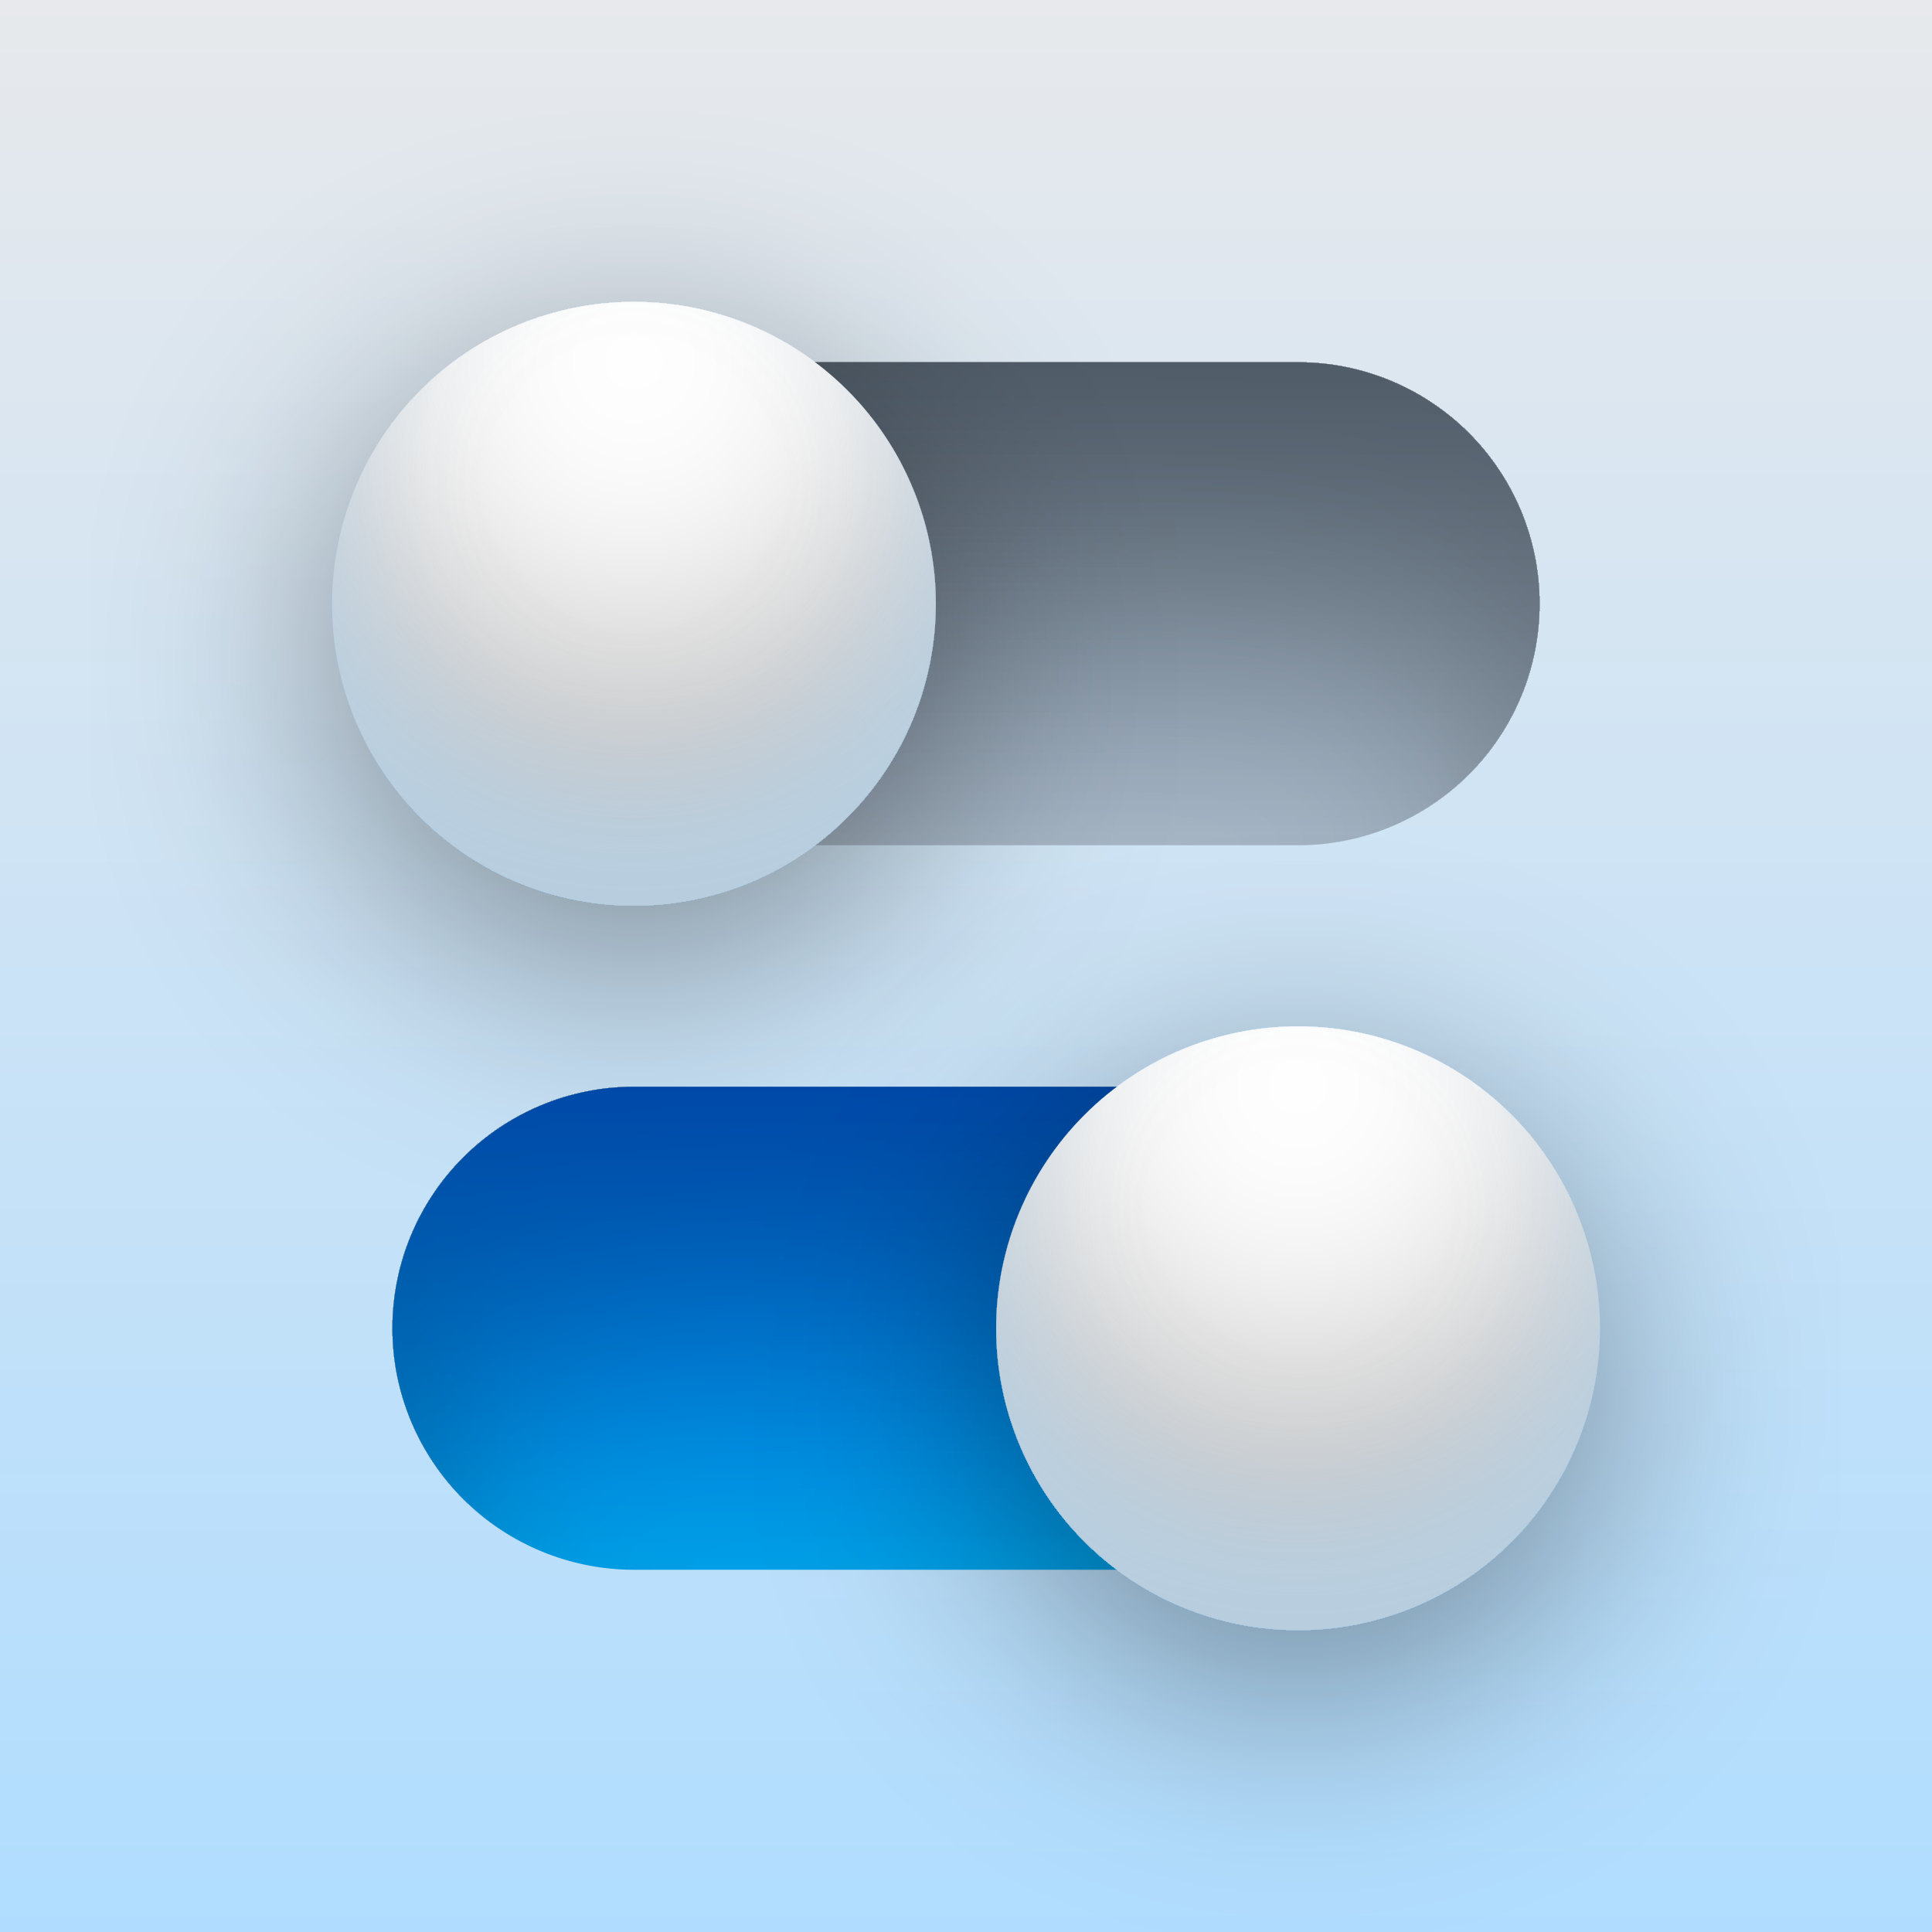
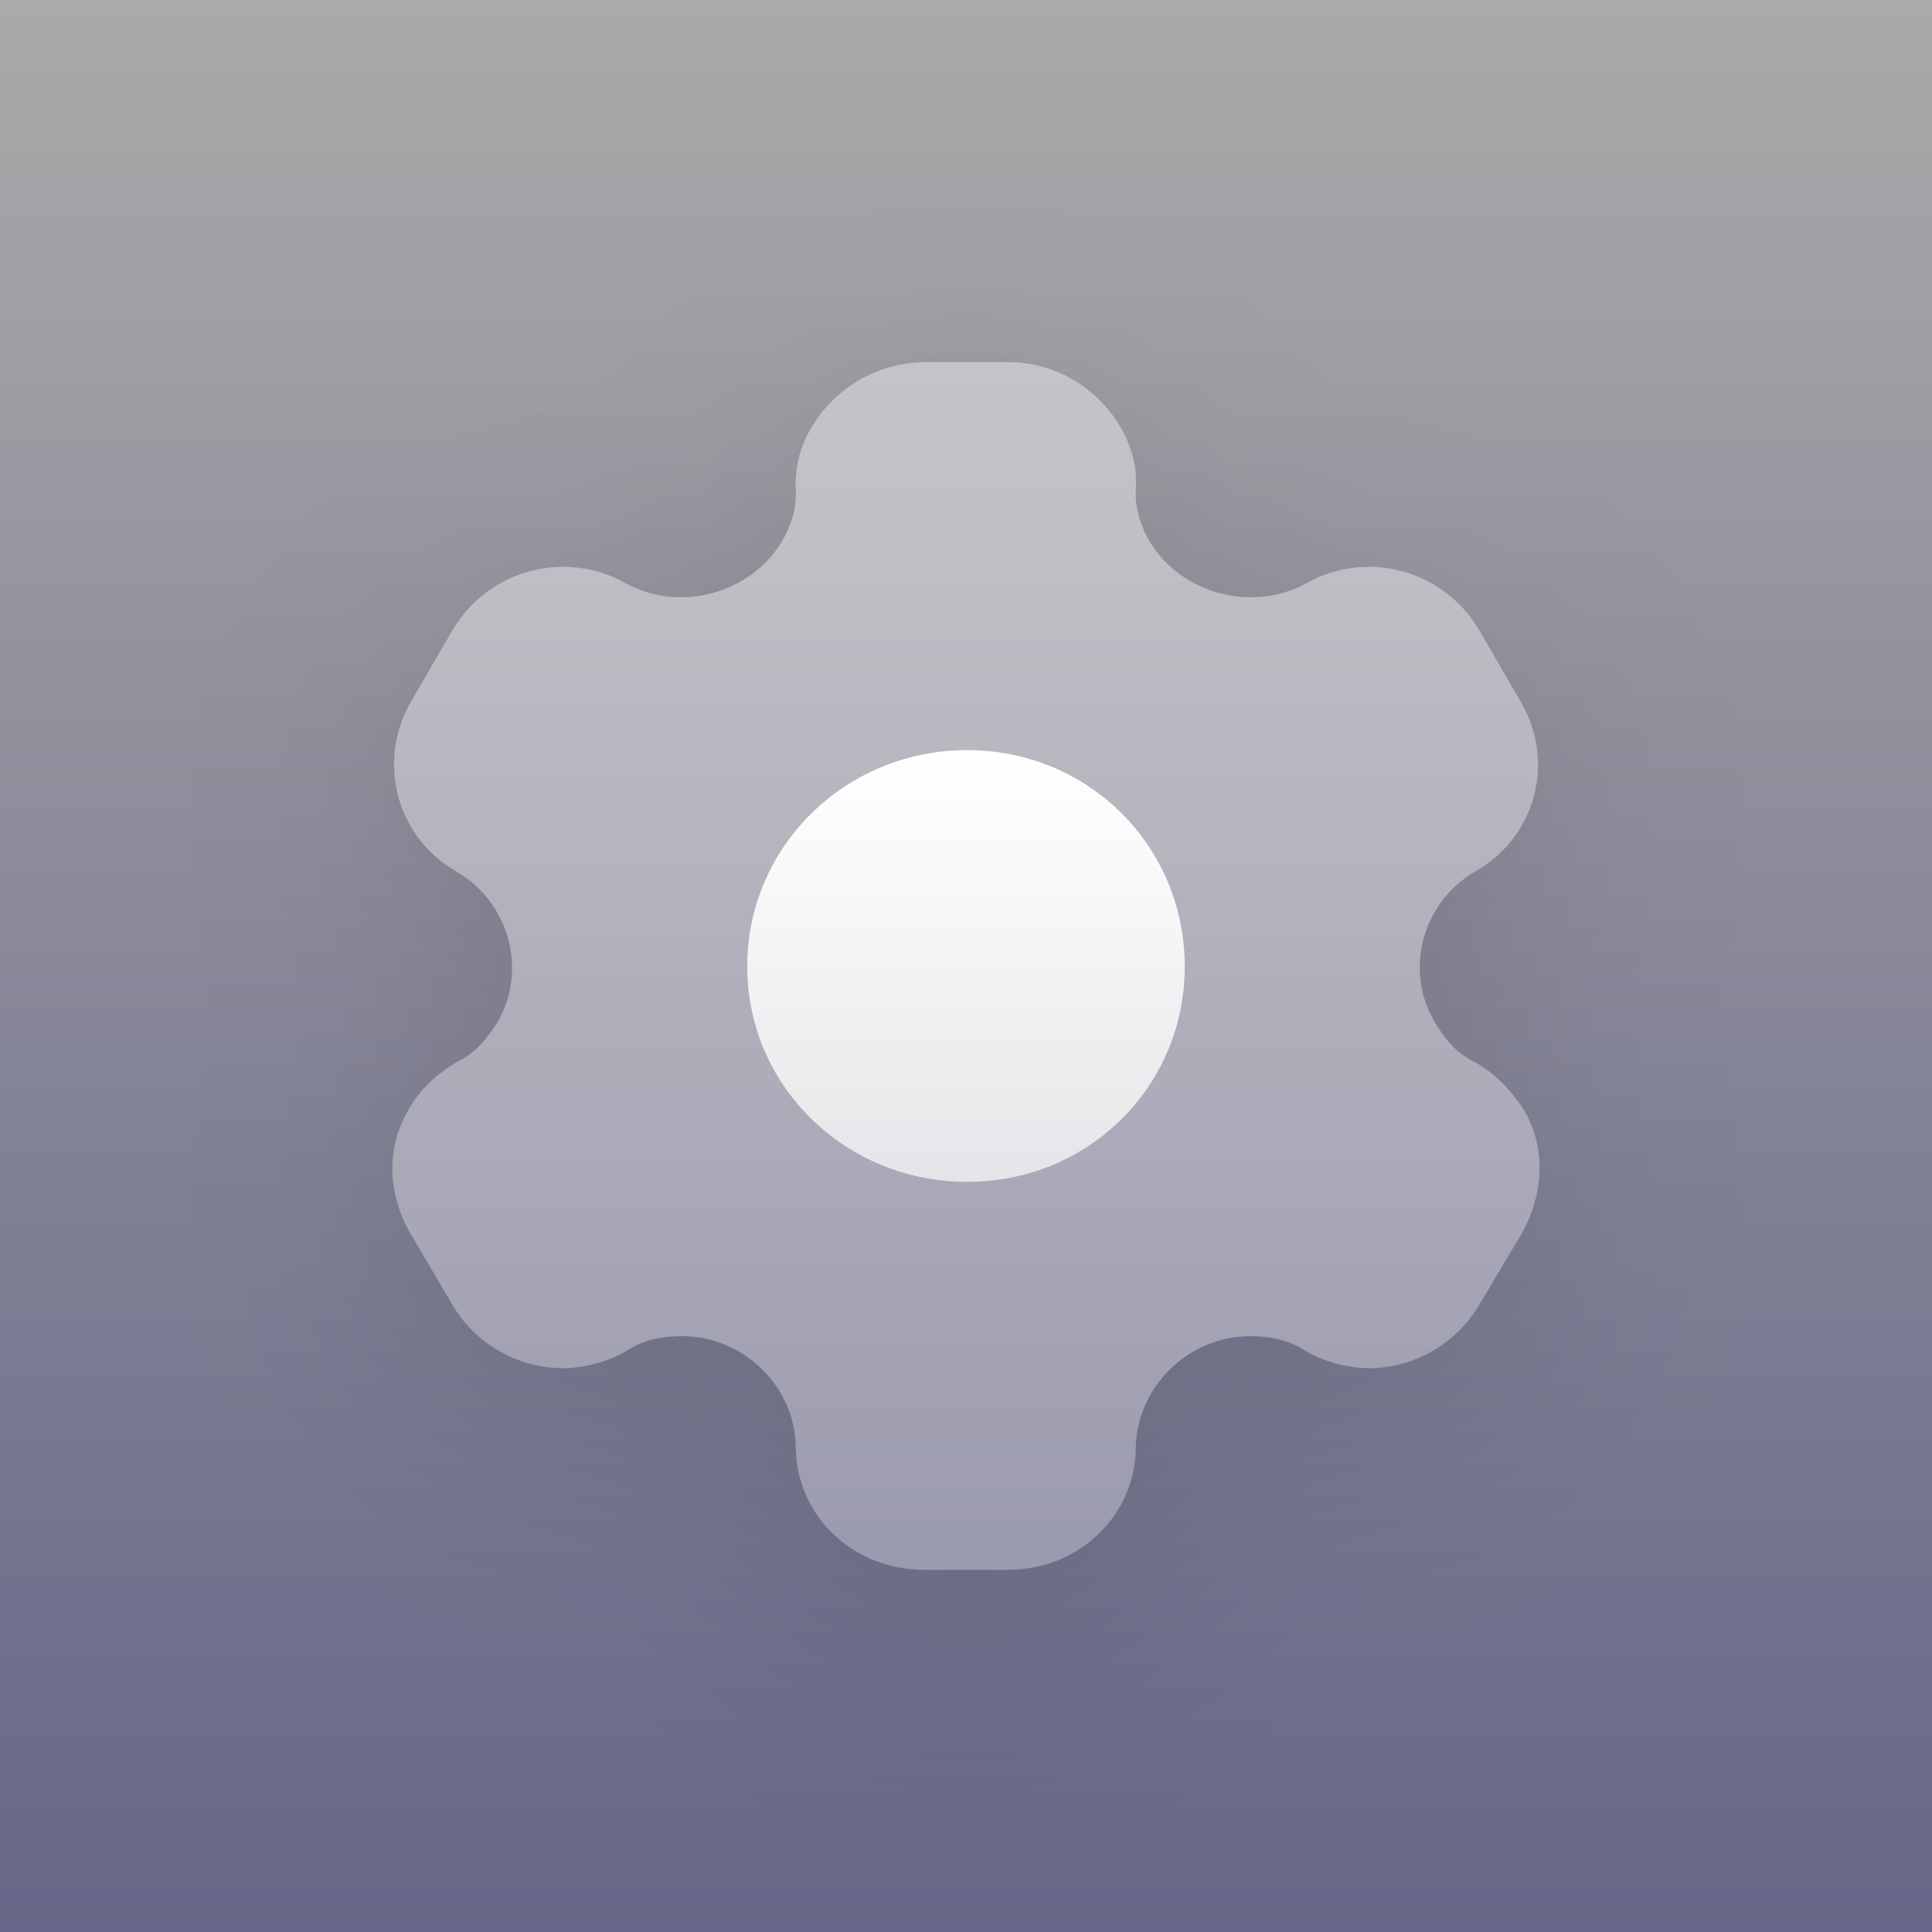
- <svg xmlns="http://www.w3.org/2000/svg" width="16" height="16" viewBox="0 0 16 16" fill="none">
-   <g clip-path="url(#clip0_6_4)">
-     <path d="M0 0H16V16H0V0ZM6.4 0H9.6C13.867 0 16 2.133 16 6.4V9.6C16 13.867 13.867 16 9.6 16H6.4C2.133 16 0 13.867 0 9.6V6.4C0 2.133 2.133 0 6.4 0Z" fill="url(#paint0_linear_6_4)" />
-     <g filter="url(#filter0_i_6_4)">
-       <path d="M5.25 3H10.75C11.28 3 11.789 3.211 12.164 3.586C12.539 3.961 12.75 4.47 12.75 5C12.75 5.53 12.539 6.039 12.164 6.414C11.789 6.789 11.28 7 10.75 7H5.25C4.72 7 4.211 6.789 3.836 6.414C3.461 6.039 3.25 5.53 3.25 5C3.25 4.47 3.461 3.961 3.836 3.586C4.211 3.211 4.72 3 5.25 3Z" fill="url(#paint1_linear_6_4)" />
+ <svg xmlns="http://www.w3.org/2000/svg" width="64" height="64" viewBox="0 0 64 64" fill="none">
+   <g clip-path="url(#clip0_610_108)">
+     <g filter="url(#filter0_d_610_108)">
+       <rect width="64" height="64" fill="url(#paint0_linear_610_108)" />
    </g>
-     <g filter="url(#filter1_dii_6_4)">
-       <path d="M5.25 2.5C4.587 2.5 3.951 2.763 3.482 3.232C3.013 3.701 2.75 4.337 2.75 5C2.75 5.663 3.013 6.299 3.482 6.768C3.951 7.237 4.587 7.5 5.25 7.5C5.913 7.5 6.549 7.237 7.018 6.768C7.487 6.299 7.75 5.663 7.75 5C7.75 4.337 7.487 3.701 7.018 3.232C6.549 2.763 5.913 2.5 5.25 2.5Z" fill="white" />
-     </g>
-     <g filter="url(#filter2_i_6_4)">
-       <path d="M5.25 9H10.75C11.28 9 11.789 9.211 12.164 9.586C12.539 9.961 12.75 10.47 12.75 11C12.75 11.53 12.539 12.039 12.164 12.414C11.789 12.789 11.28 13 10.75 13H5.25C4.72 13 4.211 12.789 3.836 12.414C3.461 12.039 3.25 11.53 3.25 11C3.25 10.47 3.461 9.961 3.836 9.586C4.211 9.211 4.72 9 5.25 9Z" fill="url(#paint2_linear_6_4)" />
-     </g>
-     <g filter="url(#filter3_dii_6_4)">
-       <path d="M10.75 8.5C10.087 8.5 9.451 8.763 8.982 9.232C8.513 9.701 8.25 10.337 8.25 11C8.25 11.663 8.513 12.299 8.982 12.768C9.451 13.237 10.087 13.5 10.75 13.5C11.413 13.5 12.049 13.237 12.518 12.768C12.987 12.299 13.25 11.663 13.25 11C13.25 10.337 12.987 9.701 12.518 9.232C12.049 8.763 11.413 8.5 10.75 8.5Z" fill="white" />
+     <g filter="url(#filter1_d_610_108)">
+       <path opacity="0.4" d="M50.46 36.74C50.072 36.14 49.52 35.54 48.805 35.16C48.232 34.88 47.864 34.42 47.538 33.88C46.495 32.16 47.108 29.9 48.846 28.88C50.889 27.74 51.544 25.2 50.358 23.22L48.989 20.86C47.824 18.88 45.269 18.18 43.245 19.34C41.447 20.3 39.137 19.66 38.094 17.96C37.768 17.4 37.584 16.8 37.624 16.2C37.686 15.42 37.441 14.68 37.073 14.08C36.316 12.84 34.947 12 33.434 12H30.552C29.061 12.04 27.691 12.84 26.935 14.08C26.546 14.68 26.322 15.42 26.363 16.2C26.403 16.8 26.22 17.4 25.892 17.96C24.85 19.66 22.54 20.3 20.762 19.34C18.718 18.18 16.184 18.88 14.998 20.86L13.629 23.22C12.464 25.2 13.118 27.74 15.141 28.88C16.879 29.9 17.492 32.16 16.47 33.88C16.122 34.42 15.755 34.88 15.182 35.16C14.487 35.54 13.874 36.14 13.547 36.74C12.791 37.98 12.832 39.54 13.588 40.84L14.998 43.24C15.755 44.52 17.165 45.32 18.637 45.32C19.331 45.32 20.149 45.12 20.803 44.72C21.314 44.38 21.927 44.26 22.602 44.26C24.625 44.26 26.322 45.92 26.363 47.9C26.363 50.2 28.243 52 30.614 52H33.394C35.744 52 37.624 50.2 37.624 47.9C37.686 45.92 39.382 44.26 41.406 44.26C42.06 44.26 42.673 44.38 43.204 44.72C43.858 45.12 44.656 45.32 45.371 45.32C46.822 45.32 48.232 44.52 48.989 43.24L50.419 40.84C51.155 39.5 51.217 37.98 50.46 36.74Z" fill="url(#paint1_linear_610_108)" />
+       <path d="M32.038 39.151C28.011 39.151 24.753 35.987 24.753 32.013C24.753 28.038 28.011 24.849 32.038 24.849C36.066 24.849 39.246 28.038 39.246 32.013C39.246 35.987 36.066 39.151 32.038 39.151Z" fill="url(#paint2_linear_610_108)" />
    </g>
  </g>
  <defs>
-     <filter id="filter0_i_6_4" x="3.25" y="3" width="9.5" height="6" filterUnits="userSpaceOnUse" color-interpolation-filters="sRGB">
+     <filter id="filter0_d_610_108" x="-4" y="-4" width="72" height="72" filterUnits="userSpaceOnUse" color-interpolation-filters="sRGB">
      <feFlood flood-opacity="0" result="BackgroundImageFix" />
-       <feBlend mode="normal" in="SourceGraphic" in2="BackgroundImageFix" result="shape" />
+       <feColorMatrix in="SourceAlpha" type="matrix" values="0 0 0 0 0 0 0 0 0 0 0 0 0 0 0 0 0 0 127 0" result="hardAlpha" />
+       <feOffset />
+       <feGaussianBlur stdDeviation="2" />
+       <feComposite in2="hardAlpha" operator="out" />
+       <feColorMatrix type="matrix" values="0 0 0 0 0 0 0 0 0 0 0 0 0 0 0 0 0 0 0.1 0" />
+       <feBlend mode="normal" in2="BackgroundImageFix" result="effect1_dropShadow_610_108" />
+       <feBlend mode="normal" in="SourceGraphic" in2="effect1_dropShadow_610_108" result="shape" />
+     </filter>
+     <filter id="filter1_d_610_108" x="5" y="6" width="54" height="56" filterUnits="userSpaceOnUse" color-interpolation-filters="sRGB">
+       <feFlood flood-opacity="0" result="BackgroundImageFix" />
      <feColorMatrix in="SourceAlpha" type="matrix" values="0 0 0 0 0 0 0 0 0 0 0 0 0 0 0 0 0 0 127 0" result="hardAlpha" />
      <feOffset dy="2" />
-       <feGaussianBlur stdDeviation="1" />
-       <feComposite in2="hardAlpha" operator="arithmetic" k2="-1" k3="1" />
-       <feColorMatrix type="matrix" values="0 0 0 0 0 0 0 0 0 0 0 0 0 0 0 0 0 0 0.25 0" />
-       <feBlend mode="normal" in2="shape" result="effect1_innerShadow_6_4" />
+       <feGaussianBlur stdDeviation="4" />
+       <feComposite in2="hardAlpha" operator="out" />
+       <feColorMatrix type="matrix" values="0 0 0 0 0 0 0 0 0 0 0 0 0 0 0 0 0 0 0.1 0" />
+       <feBlend mode="normal" in2="BackgroundImageFix" result="effect1_dropShadow_610_108" />
+       <feBlend mode="normal" in="SourceGraphic" in2="effect1_dropShadow_610_108" result="shape" />
    </filter>
-     <filter id="filter1_dii_6_4" x="0.75" y="0.5" width="9" height="9.5" filterUnits="userSpaceOnUse" color-interpolation-filters="sRGB">
-       <feFlood flood-opacity="0" result="BackgroundImageFix" />
-       <feColorMatrix in="SourceAlpha" type="matrix" values="0 0 0 0 0 0 0 0 0 0 0 0 0 0 0 0 0 0 127 0" result="hardAlpha" />
-       <feOffset dy="0.5" />
-       <feGaussianBlur stdDeviation="1" />
-       <feComposite in2="hardAlpha" operator="out" />
-       <feColorMatrix type="matrix" values="0 0 0 0 0 0 0 0 0 0 0 0 0 0 0 0 0 0 0.4 0" />
-       <feBlend mode="normal" in2="BackgroundImageFix" result="effect1_dropShadow_6_4" />
-       <feBlend mode="normal" in="SourceGraphic" in2="effect1_dropShadow_6_4" result="shape" />
-       <feColorMatrix in="SourceAlpha" type="matrix" values="0 0 0 0 0 0 0 0 0 0 0 0 0 0 0 0 0 0 127 0" result="hardAlpha" />
-       <feOffset dy="-2" />
-       <feGaussianBlur stdDeviation="1" />
-       <feComposite in2="hardAlpha" operator="arithmetic" k2="-1" k3="1" />
-       <feColorMatrix type="matrix" values="0 0 0 0 0 0 0 0 0 0 0 0 0 0 0 0 0 0 0.25 0" />
-       <feBlend mode="normal" in2="shape" result="effect2_innerShadow_6_4" />
-       <feColorMatrix in="SourceAlpha" type="matrix" values="0 0 0 0 0 0 0 0 0 0 0 0 0 0 0 0 0 0 127 0" result="hardAlpha" />
-       <feOffset dy="-1" />
-       <feGaussianBlur stdDeviation="0.5" />
-       <feComposite in2="hardAlpha" operator="arithmetic" k2="-1" k3="1" />
-       <feColorMatrix type="matrix" values="0 0 0 0 0.69 0 0 0 0 0.867 0 0 0 0 1 0 0 0 0.5 0" />
-       <feBlend mode="normal" in2="effect2_innerShadow_6_4" result="effect3_innerShadow_6_4" />
-     </filter>
-     <filter id="filter2_i_6_4" x="3.25" y="9" width="9.5" height="6" filterUnits="userSpaceOnUse" color-interpolation-filters="sRGB">
-       <feFlood flood-opacity="0" result="BackgroundImageFix" />
-       <feBlend mode="normal" in="SourceGraphic" in2="BackgroundImageFix" result="shape" />
-       <feColorMatrix in="SourceAlpha" type="matrix" values="0 0 0 0 0 0 0 0 0 0 0 0 0 0 0 0 0 0 127 0" result="hardAlpha" />
-       <feOffset dy="2" />
-       <feGaussianBlur stdDeviation="1" />
-       <feComposite in2="hardAlpha" operator="arithmetic" k2="-1" k3="1" />
-       <feColorMatrix type="matrix" values="0 0 0 0 0 0 0 0 0 0 0 0 0 0 0 0 0 0 0.25 0" />
-       <feBlend mode="normal" in2="shape" result="effect1_innerShadow_6_4" />
-     </filter>
-     <filter id="filter3_dii_6_4" x="6.25" y="6.5" width="9" height="9.5" filterUnits="userSpaceOnUse" color-interpolation-filters="sRGB">
-       <feFlood flood-opacity="0" result="BackgroundImageFix" />
-       <feColorMatrix in="SourceAlpha" type="matrix" values="0 0 0 0 0 0 0 0 0 0 0 0 0 0 0 0 0 0 127 0" result="hardAlpha" />
-       <feOffset dy="0.5" />
-       <feGaussianBlur stdDeviation="1" />
-       <feComposite in2="hardAlpha" operator="out" />
-       <feColorMatrix type="matrix" values="0 0 0 0 0 0 0 0 0 0 0 0 0 0 0 0 0 0 0.4 0" />
-       <feBlend mode="normal" in2="BackgroundImageFix" result="effect1_dropShadow_6_4" />
-       <feBlend mode="normal" in="SourceGraphic" in2="effect1_dropShadow_6_4" result="shape" />
-       <feColorMatrix in="SourceAlpha" type="matrix" values="0 0 0 0 0 0 0 0 0 0 0 0 0 0 0 0 0 0 127 0" result="hardAlpha" />
-       <feOffset dy="-2" />
-       <feGaussianBlur stdDeviation="1" />
-       <feComposite in2="hardAlpha" operator="arithmetic" k2="-1" k3="1" />
-       <feColorMatrix type="matrix" values="0 0 0 0 0 0 0 0 0 0 0 0 0 0 0 0 0 0 0.25 0" />
-       <feBlend mode="normal" in2="shape" result="effect2_innerShadow_6_4" />
-       <feColorMatrix in="SourceAlpha" type="matrix" values="0 0 0 0 0 0 0 0 0 0 0 0 0 0 0 0 0 0 127 0" result="hardAlpha" />
-       <feOffset dy="-1" />
-       <feGaussianBlur stdDeviation="0.5" />
-       <feComposite in2="hardAlpha" operator="arithmetic" k2="-1" k3="1" />
-       <feColorMatrix type="matrix" values="0 0 0 0 0.69 0 0 0 0 0.867 0 0 0 0 1 0 0 0 0.5 0" />
-       <feBlend mode="normal" in2="effect2_innerShadow_6_4" result="effect3_innerShadow_6_4" />
-     </filter>
-     <linearGradient id="paint0_linear_6_4" x1="0" y1="0" x2="0" y2="16" gradientUnits="userSpaceOnUse">
-       <stop stop-color="#E7E9EC" />
-       <stop offset="1" stop-color="#B0DDFF" />
+     <linearGradient id="paint0_linear_610_108" x1="32" y1="64" x2="32" y2="0" gradientUnits="userSpaceOnUse">
+       <stop stop-color="#666688" />
+       <stop offset="1" stop-color="#AAAAAA" />
    </linearGradient>
-     <linearGradient id="paint1_linear_6_4" x1="3.25" y1="3" x2="3.25" y2="7" gradientUnits="userSpaceOnUse">
-       <stop stop-color="#6A7A8A" />
-       <stop offset="1" stop-color="#A6B6C6" />
+     <linearGradient id="paint1_linear_610_108" x1="32" y1="52" x2="32" y2="12" gradientUnits="userSpaceOnUse">
+       <stop stop-color="white" stop-opacity="0.7" />
+       <stop offset="1" stop-color="white" />
    </linearGradient>
-     <linearGradient id="paint2_linear_6_4" x1="3.25" y1="9" x2="3.25" y2="13" gradientUnits="userSpaceOnUse">
-       <stop stop-color="#0061E0" />
-       <stop offset="1" stop-color="#00A0E8" />
+     <linearGradient id="paint2_linear_610_108" x1="32" y1="39.151" x2="32" y2="24.849" gradientUnits="userSpaceOnUse">
+       <stop stop-color="white" stop-opacity="0.7" />
+       <stop offset="1" stop-color="white" />
    </linearGradient>
-     <clipPath id="clip0_6_4">
-       <rect width="16" height="16" fill="white" />
+     <clipPath id="clip0_610_108">
+       <rect width="64" height="64" fill="white" />
    </clipPath>
  </defs>
</svg>
